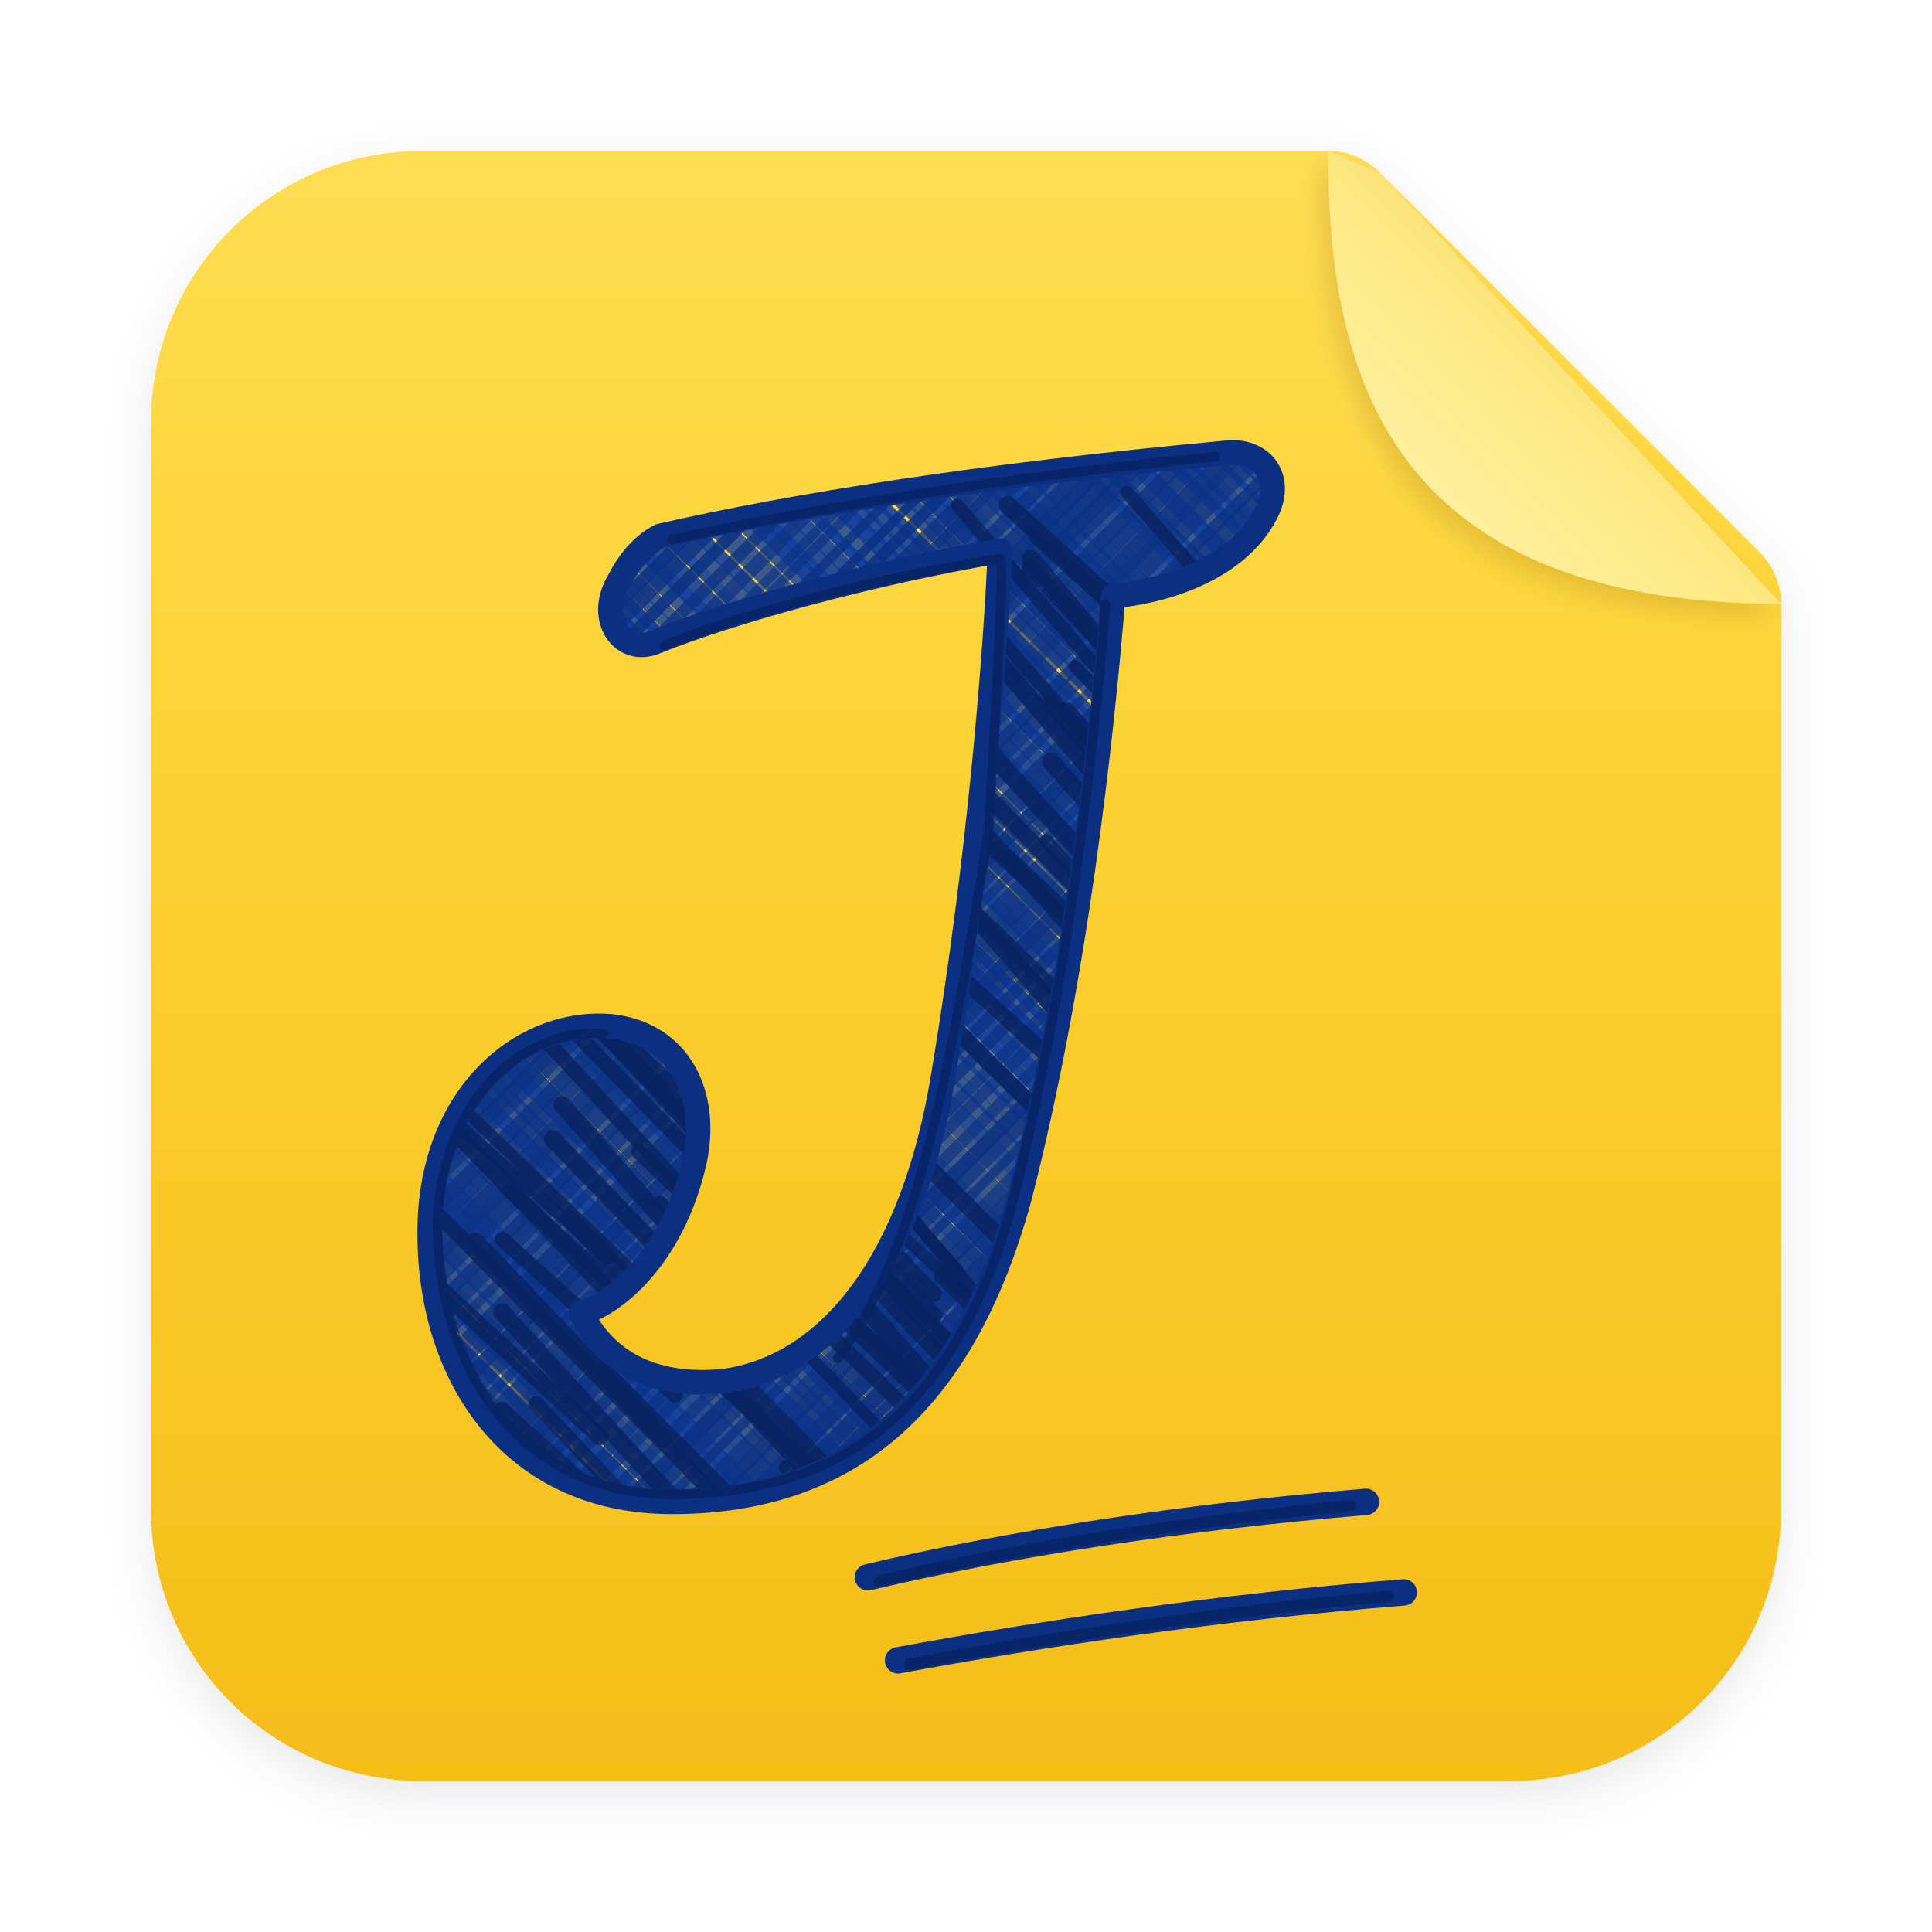
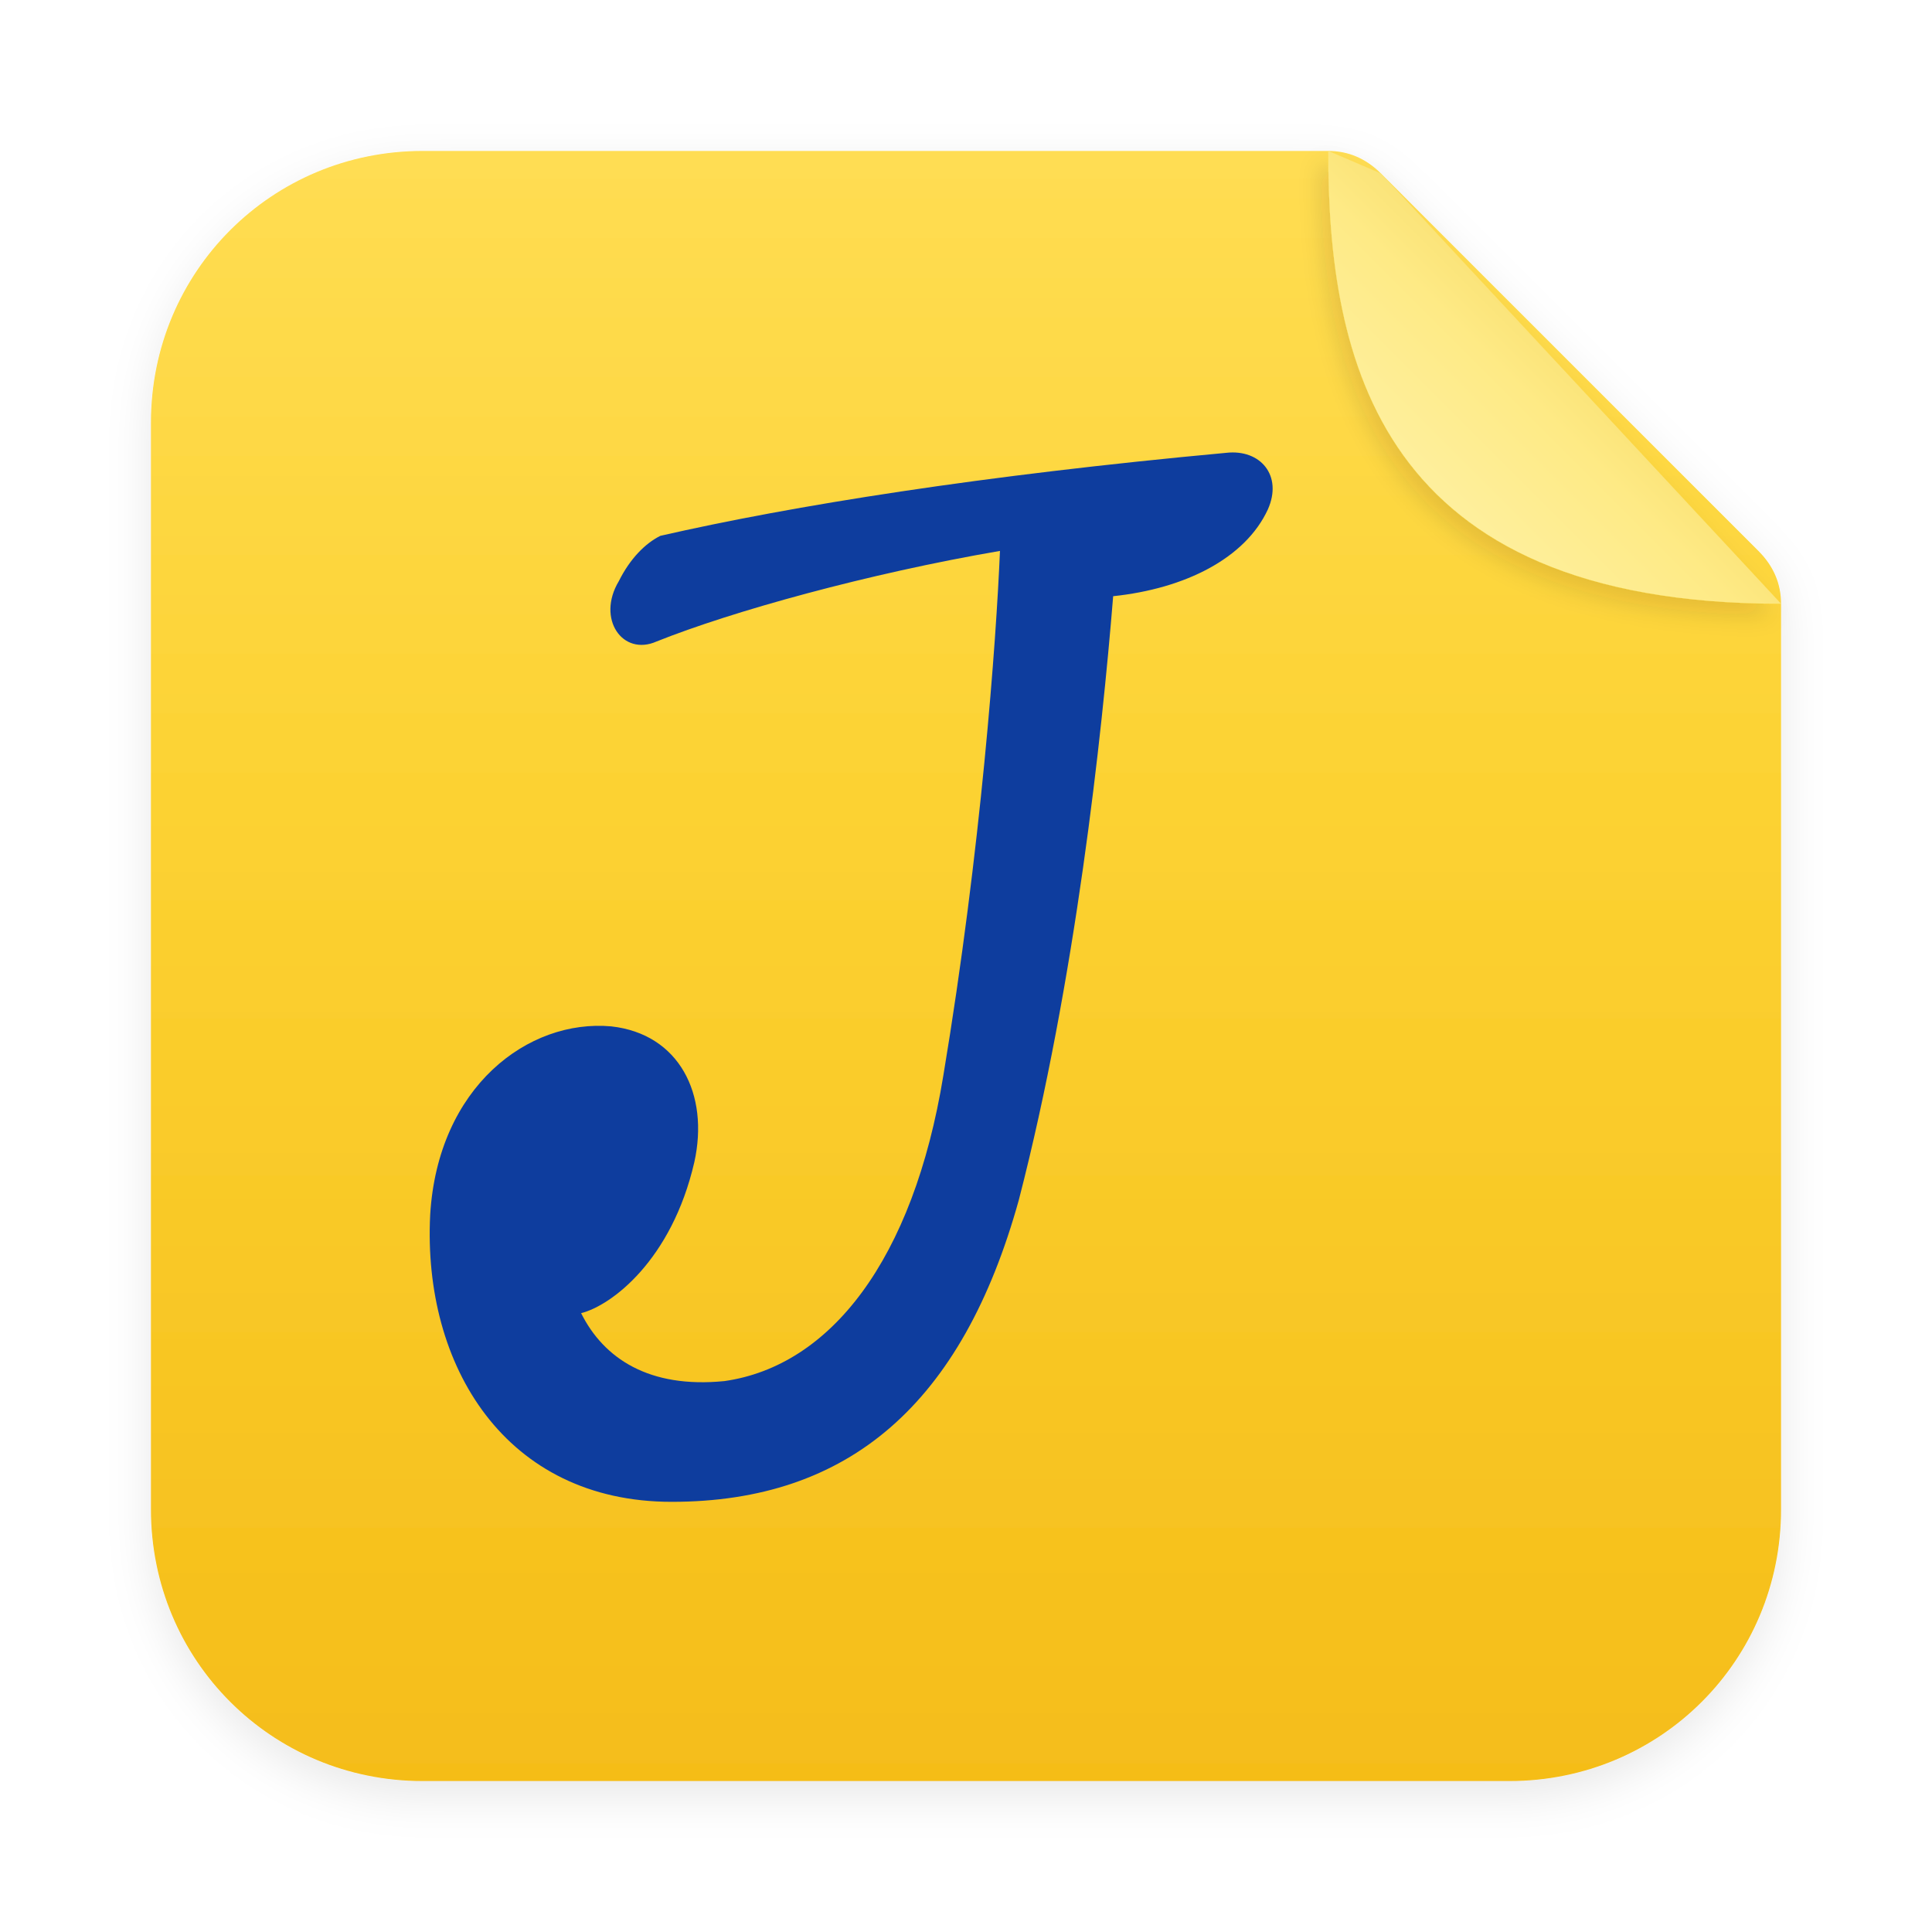
<svg xmlns="http://www.w3.org/2000/svg" viewBox="0 0 512 512" width="512" height="512">
  <defs>
    <filter id="note-shadow" x="-10%" y="-10%" width="125%" height="130%" filterUnits="userSpaceOnUse">
      <feDropShadow dx="0" dy="18" stdDeviation="16" flood-color="#141005" flood-opacity="0.16" />
      <feDropShadow dx="0" dy="4" stdDeviation="6" flood-color="#141005" flood-opacity="0.09" />
    </filter>
    <filter id="dogear-shadow" x="-30%" y="-30%" width="160%" height="160%">
      <feDropShadow dx="-6" dy="10" stdDeviation="8" flood-color="#3A2800" flood-opacity="0.22" />
      <feDropShadow dx="-2" dy="3" stdDeviation="3" flood-color="#3A2800" flood-opacity="0.12" />
    </filter>
    <linearGradient id="note-grad" x1="0%" y1="0%" x2="0%" y2="100%">
      <stop offset="0%" stop-color="#FFDD53" />
      <stop offset="40%" stop-color="#FCD232" />
      <stop offset="100%" stop-color="#F5BD19" />
    </linearGradient>
    <linearGradient id="fold-grad" x1="0%" y1="100%" x2="100%" y2="0%">
      <stop offset="0%" stop-color="#FFF5B8" />
      <stop offset="45%" stop-color="#FEEA85" />
      <stop offset="100%" stop-color="#E5BE30" />
    </linearGradient>
-     <clipPath id="note-outline-clip">
-       <path d="M 112 40 L 352 40 Q 360 40 366 46 L 466 146 Q 472 152 472 160 L 472 400 C 472 440 440 472 400 472 L 112 472 C 72 472 40 440 40 400 L 40 112 C 40 72 72 40 112 40 Z" />
-     </clipPath>
-     <clipPath id="hazard-band-clip-large">
-       <path d="M 40 432 L 472 432 L 472 400 C 472 440 440 472 400 472 L 112 472 C 72 472 40 440 40 400 Z" />
-     </clipPath>
-     <clipPath id="j-natural-clip">
-       <path d="         M 175 142 C 210 134 260 126 325 120 C 334 119 340 126 336 135         C 330 148 314 156 295 158 C 292 195 285 260 270 318         C 255 372 225 398 178 398 C 134 398 112 362 114 322         C 116 288 140 270 162 272 C 180 274 188 290 184 308         C 178 334 162 346 154 348 C 160 360 172 368 192 366         C 220 362 242 334 250 285 C 260 225 264 170 265 146         C 230 152 194 162 174 170 C 165 174 158 164 164 154         C 167 148 171 144 175 142 Z" />
-     </clipPath>
  </defs>
  <g filter="url(#note-shadow)">
    <path d="M 112 40 L 352 40 Q 360 40 366 46 L 466 146 Q 472 152 472 160 L 472 400 C 472 440 440 472 400 472 L 112 472 C 72 472 40 440 40 400 L 40 112 C 40 72 72 40 112 40 Z" fill="url(#note-grad)" />
  </g>
  <path d="M 352 40 C 352 95 365 160 472 160 L 366 46 Z" fill="url(#fold-grad)" filter="url(#dogear-shadow)" />
-   <g clip-path="url(#j-natural-clip)" stroke-linecap="round">
-     <line x1="30.0" y1="-210.0" x2="420.0" y2="180.0" stroke="#0E3D9E" stroke-width="4.0" opacity="0.80" />
-     <line x1="30.0" y1="-205.7" x2="420.0" y2="184.3" stroke="#0E3D9E" stroke-width="3.0" opacity="0.88" />
-     <line x1="30.0" y1="-201.9" x2="420.0" y2="188.1" stroke="#0E3D9E" stroke-width="4.0" opacity="0.80" />
-     <line x1="30.0" y1="-198.0" x2="420.0" y2="192.0" stroke="#0E3D9E" stroke-width="3.0" opacity="0.88" />
-     <line x1="30.0" y1="-193.2" x2="420.0" y2="196.8" stroke="#0E3D9E" stroke-width="4.0" opacity="0.80" />
-     <line x1="30.0" y1="-187.9" x2="420.0" y2="202.1" stroke="#0E3D9E" stroke-width="4.0" opacity="0.80" />
-     <line x1="30.0" y1="-182.9" x2="420.0" y2="207.1" stroke="#0E3D9E" stroke-width="4.5" opacity="0.80" />
-     <line x1="30.0" y1="-178.1" x2="420.0" y2="211.9" stroke="#0E3D9E" stroke-width="4.5" opacity="0.88" />
-     <line x1="30.0" y1="-172.9" x2="420.0" y2="217.1" stroke="#0E3D9E" stroke-width="4.5" opacity="0.80" />
-     <line x1="30.0" y1="-169.8" x2="420.0" y2="220.2" stroke="#0E3D9E" stroke-width="3.5" opacity="0.80" />
-     <line x1="30.0" y1="-164.5" x2="420.0" y2="225.5" stroke="#0E3D9E" stroke-width="4.0" opacity="0.88" />
-     <line x1="30.0" y1="-160.6" x2="420.0" y2="229.4" stroke="#0E3D9E" stroke-width="4.5" opacity="0.88" />
-     <line x1="30.0" y1="-157.5" x2="420.0" y2="232.5" stroke="#0E3D9E" stroke-width="3.0" opacity="0.95" />
-     <line x1="30.0" y1="-152.6" x2="420.0" y2="237.4" stroke="#0E3D9E" stroke-width="4.0" opacity="0.80" />
-     <line x1="30.0" y1="-148.0" x2="420.0" y2="242.0" stroke="#0E3D9E" stroke-width="4.5" opacity="0.95" />
-     <line x1="30.0" y1="-142.6" x2="420.0" y2="247.4" stroke="#0E3D9E" stroke-width="3.5" opacity="0.80" />
-     <line x1="30.0" y1="-139.3" x2="420.0" y2="250.7" stroke="#0E3D9E" stroke-width="3.5" opacity="0.88" />
-     <line x1="30.0" y1="-135.7" x2="420.0" y2="254.3" stroke="#0E3D9E" stroke-width="4.5" opacity="0.80" />
-     <line x1="30.0" y1="-132.3" x2="420.0" y2="257.7" stroke="#0E3D9E" stroke-width="3.0" opacity="0.95" />
-     <line x1="30.0" y1="-127.6" x2="420.0" y2="262.4" stroke="#0E3D9E" stroke-width="4.0" opacity="0.88" />
-     <line x1="30.0" y1="-122.7" x2="420.0" y2="267.3" stroke="#0E3D9E" stroke-width="3.0" opacity="0.88" />
-     <line x1="30.0" y1="-118.1" x2="420.0" y2="271.9" stroke="#0E3D9E" stroke-width="4.0" opacity="0.88" />
-     <line x1="30.0" y1="-113.5" x2="420.0" y2="276.5" stroke="#0E3D9E" stroke-width="4.5" opacity="0.88" />
-     <line x1="30.0" y1="-108.7" x2="420.0" y2="281.3" stroke="#0E3D9E" stroke-width="4.5" opacity="0.95" />
-     <line x1="30.0" y1="-104.8" x2="420.0" y2="285.2" stroke="#0E3D9E" stroke-width="4.5" opacity="0.88" />
-     <line x1="30.0" y1="-100.7" x2="420.0" y2="289.3" stroke="#0E3D9E" stroke-width="4.0" opacity="0.88" />
-     <line x1="30.0" y1="-96.4" x2="420.0" y2="293.6" stroke="#0E3D9E" stroke-width="3.0" opacity="0.80" />
-     <line x1="30.0" y1="-92.3" x2="420.0" y2="297.7" stroke="#0E3D9E" stroke-width="3.0" opacity="0.88" />
-     <line x1="30.0" y1="-87.9" x2="420.0" y2="302.1" stroke="#0E3D9E" stroke-width="3.0" opacity="0.95" />
-     <line x1="30.0" y1="-83.8" x2="420.0" y2="306.2" stroke="#0E3D9E" stroke-width="4.0" opacity="0.95" />
-     <line x1="30.0" y1="-78.7" x2="420.0" y2="311.3" stroke="#0E3D9E" stroke-width="3.0" opacity="0.88" />
-     <line x1="30.0" y1="-75.5" x2="420.0" y2="314.5" stroke="#0E3D9E" stroke-width="3.0" opacity="0.80" />
-     <line x1="30.0" y1="-70.2" x2="420.0" y2="319.8" stroke="#0E3D9E" stroke-width="3.0" opacity="0.88" />
-     <line x1="30.0" y1="-66.8" x2="420.0" y2="323.2" stroke="#0E3D9E" stroke-width="4.5" opacity="0.88" />
-     <line x1="30.0" y1="-62.3" x2="420.0" y2="327.7" stroke="#0E3D9E" stroke-width="4.0" opacity="0.88" />
-     <line x1="30.0" y1="-58.2" x2="420.0" y2="331.8" stroke="#0E3D9E" stroke-width="4.5" opacity="0.95" />
-     <line x1="30.0" y1="-52.9" x2="420.0" y2="337.1" stroke="#0E3D9E" stroke-width="4.5" opacity="0.80" />
-     <line x1="30.0" y1="-49.1" x2="420.0" y2="340.9" stroke="#0E3D9E" stroke-width="3.0" opacity="0.95" />
-     <line x1="30.0" y1="-44.0" x2="420.0" y2="346.0" stroke="#0E3D9E" stroke-width="4.0" opacity="0.88" />
-     <line x1="30.0" y1="-38.6" x2="420.0" y2="351.4" stroke="#0E3D9E" stroke-width="4.5" opacity="0.88" />
-     <line x1="30.0" y1="-35.4" x2="420.0" y2="354.6" stroke="#0E3D9E" stroke-width="3.0" opacity="0.80" />
-     <line x1="30.0" y1="-32.1" x2="420.0" y2="357.9" stroke="#0E3D9E" stroke-width="4.5" opacity="0.95" />
-     <line x1="30.0" y1="-27.6" x2="420.0" y2="362.4" stroke="#0E3D9E" stroke-width="3.0" opacity="0.80" />
-     <line x1="30.0" y1="-22.9" x2="420.0" y2="367.1" stroke="#0E3D9E" stroke-width="3.0" opacity="0.80" />
-     <line x1="30.0" y1="-18.8" x2="420.0" y2="371.2" stroke="#0E3D9E" stroke-width="3.0" opacity="0.80" />
-     <line x1="30.0" y1="-13.4" x2="420.0" y2="376.6" stroke="#0E3D9E" stroke-width="3.5" opacity="0.88" />
-     <line x1="30.0" y1="-9.0" x2="420.0" y2="381.0" stroke="#0E3D9E" stroke-width="3.5" opacity="0.80" />
-     <line x1="30.0" y1="-4.5" x2="420.0" y2="385.5" stroke="#0E3D9E" stroke-width="3.0" opacity="0.88" />
-     <line x1="30.0" y1="0.9" x2="420.0" y2="390.9" stroke="#0E3D9E" stroke-width="4.0" opacity="0.88" />
-     <line x1="30.0" y1="5.8" x2="420.0" y2="395.8" stroke="#0E3D9E" stroke-width="3.5" opacity="0.95" />
-     <line x1="30.0" y1="9.8" x2="420.0" y2="399.8" stroke="#0E3D9E" stroke-width="4.0" opacity="0.80" />
-     <line x1="30.0" y1="15.0" x2="420.0" y2="405.0" stroke="#0E3D9E" stroke-width="3.0" opacity="0.80" />
-     <line x1="30.0" y1="18.8" x2="420.0" y2="408.8" stroke="#0E3D9E" stroke-width="3.0" opacity="0.80" />
-     <line x1="30.0" y1="23.2" x2="420.0" y2="413.2" stroke="#0E3D9E" stroke-width="3.0" opacity="0.95" />
-     <line x1="30.0" y1="26.4" x2="420.0" y2="416.4" stroke="#0E3D9E" stroke-width="4.5" opacity="0.80" />
-     <line x1="30.0" y1="30.3" x2="420.0" y2="420.3" stroke="#0E3D9E" stroke-width="4.5" opacity="0.95" />
-     <line x1="30.0" y1="34.0" x2="420.0" y2="424.0" stroke="#0E3D9E" stroke-width="4.5" opacity="0.80" />
-     <line x1="30.0" y1="39.3" x2="420.0" y2="429.3" stroke="#0E3D9E" stroke-width="3.5" opacity="0.95" />
-     <line x1="30.0" y1="43.9" x2="420.0" y2="433.9" stroke="#0E3D9E" stroke-width="3.0" opacity="0.95" />
-     <line x1="30.0" y1="49.4" x2="420.0" y2="439.4" stroke="#0E3D9E" stroke-width="4.5" opacity="0.95" />
-     <line x1="30.0" y1="53.1" x2="420.0" y2="443.1" stroke="#0E3D9E" stroke-width="4.5" opacity="0.80" />
-     <line x1="30.0" y1="57.4" x2="420.0" y2="447.4" stroke="#0E3D9E" stroke-width="4.0" opacity="0.80" />
-     <line x1="30.0" y1="62.0" x2="420.0" y2="452.0" stroke="#0E3D9E" stroke-width="3.0" opacity="0.80" />
-     <line x1="30.0" y1="65.6" x2="420.0" y2="455.6" stroke="#0E3D9E" stroke-width="4.0" opacity="0.80" />
-     <line x1="30.0" y1="70.8" x2="420.0" y2="460.8" stroke="#0E3D9E" stroke-width="4.0" opacity="0.88" />
-     <line x1="30.0" y1="75.9" x2="420.0" y2="465.9" stroke="#0E3D9E" stroke-width="3.5" opacity="0.80" />
-     <line x1="30.0" y1="81.0" x2="420.0" y2="471.0" stroke="#0E3D9E" stroke-width="3.5" opacity="0.80" />
-     <line x1="30.0" y1="85.6" x2="420.0" y2="475.6" stroke="#0E3D9E" stroke-width="3.0" opacity="0.80" />
-     <line x1="30.0" y1="90.3" x2="420.0" y2="480.3" stroke="#0E3D9E" stroke-width="4.0" opacity="0.88" />
-     <line x1="30.0" y1="95.0" x2="420.0" y2="485.0" stroke="#0E3D9E" stroke-width="3.0" opacity="0.80" />
-     <line x1="30.0" y1="99.3" x2="420.0" y2="489.3" stroke="#0E3D9E" stroke-width="3.5" opacity="0.95" />
-     <line x1="30.0" y1="104.5" x2="420.0" y2="494.5" stroke="#0E3D9E" stroke-width="3.5" opacity="0.88" />
-     <line x1="30.0" y1="108.8" x2="420.0" y2="498.8" stroke="#0E3D9E" stroke-width="3.5" opacity="0.80" />
-     <line x1="30.0" y1="113.4" x2="420.0" y2="503.4" stroke="#0E3D9E" stroke-width="3.5" opacity="0.95" />
-     <line x1="30.0" y1="117.3" x2="420.0" y2="507.3" stroke="#0E3D9E" stroke-width="3.5" opacity="0.88" />
-     <line x1="30.0" y1="121.3" x2="420.0" y2="511.3" stroke="#0E3D9E" stroke-width="3.5" opacity="0.95" />
-     <line x1="30.0" y1="126.5" x2="420.0" y2="516.5" stroke="#0E3D9E" stroke-width="4.0" opacity="0.80" />
-     <line x1="30.0" y1="130.3" x2="420.0" y2="520.3" stroke="#0E3D9E" stroke-width="4.0" opacity="0.80" />
-     <line x1="30.0" y1="134.3" x2="420.0" y2="524.3" stroke="#0E3D9E" stroke-width="4.5" opacity="0.80" />
-     <line x1="30.0" y1="139.7" x2="420.0" y2="529.7" stroke="#0E3D9E" stroke-width="3.0" opacity="0.80" />
-     <line x1="30.0" y1="144.3" x2="420.0" y2="534.3" stroke="#0E3D9E" stroke-width="3.5" opacity="0.95" />
-     <line x1="30.0" y1="149.4" x2="420.0" y2="539.4" stroke="#0E3D9E" stroke-width="4.5" opacity="0.88" />
-     <line x1="30.0" y1="154.6" x2="420.0" y2="544.6" stroke="#0E3D9E" stroke-width="3.0" opacity="0.95" />
-     <line x1="30.0" y1="158.7" x2="420.0" y2="548.7" stroke="#0E3D9E" stroke-width="4.0" opacity="0.88" />
-     <line x1="30.0" y1="163.0" x2="420.0" y2="553.0" stroke="#0E3D9E" stroke-width="3.5" opacity="0.80" />
-     <line x1="30.0" y1="168.0" x2="420.0" y2="558.0" stroke="#0E3D9E" stroke-width="4.0" opacity="0.80" />
-     <line x1="30.0" y1="173.1" x2="420.0" y2="563.1" stroke="#0E3D9E" stroke-width="3.0" opacity="0.88" />
-     <line x1="30.0" y1="177.7" x2="420.0" y2="567.7" stroke="#0E3D9E" stroke-width="4.0" opacity="0.95" />
-     <line x1="30.0" y1="181.9" x2="420.0" y2="571.9" stroke="#0E3D9E" stroke-width="3.5" opacity="0.80" />
-     <line x1="30.0" y1="185.7" x2="420.0" y2="575.7" stroke="#0E3D9E" stroke-width="3.5" opacity="0.88" />
-     <line x1="30.0" y1="189.3" x2="420.0" y2="579.3" stroke="#0E3D9E" stroke-width="3.5" opacity="0.80" />
-     <line x1="30.0" y1="193.6" x2="420.0" y2="583.6" stroke="#0E3D9E" stroke-width="4.0" opacity="0.95" />
-     <line x1="30.0" y1="198.4" x2="420.0" y2="588.4" stroke="#0E3D9E" stroke-width="4.5" opacity="0.80" />
-     <line x1="30.0" y1="203.2" x2="420.0" y2="593.2" stroke="#0E3D9E" stroke-width="3.0" opacity="0.80" />
-     <line x1="30.0" y1="206.9" x2="420.0" y2="596.9" stroke="#0E3D9E" stroke-width="4.5" opacity="0.80" />
-     <line x1="30.0" y1="212.0" x2="420.0" y2="602.0" stroke="#0E3D9E" stroke-width="3.5" opacity="0.80" />
-     <line x1="30.0" y1="216.3" x2="420.0" y2="606.3" stroke="#0E3D9E" stroke-width="4.0" opacity="0.88" />
-     <line x1="30.0" y1="221.3" x2="420.0" y2="611.3" stroke="#0E3D9E" stroke-width="3.5" opacity="0.88" />
-     <line x1="30.0" y1="225.7" x2="420.0" y2="615.7" stroke="#0E3D9E" stroke-width="4.5" opacity="0.95" />
-     <line x1="30.0" y1="229.2" x2="420.0" y2="619.2" stroke="#0E3D9E" stroke-width="3.0" opacity="0.95" />
-     <line x1="30.0" y1="234.1" x2="420.0" y2="624.1" stroke="#0E3D9E" stroke-width="4.5" opacity="0.95" />
-     <line x1="30.0" y1="238.6" x2="420.0" y2="628.6" stroke="#0E3D9E" stroke-width="4.0" opacity="0.80" />
-     <line x1="30.0" y1="243.7" x2="420.0" y2="633.7" stroke="#0E3D9E" stroke-width="3.5" opacity="0.88" />
-     <line x1="30.0" y1="246.9" x2="420.0" y2="636.9" stroke="#0E3D9E" stroke-width="3.0" opacity="0.80" />
-     <line x1="30.0" y1="251.1" x2="420.0" y2="641.1" stroke="#0E3D9E" stroke-width="3.0" opacity="0.88" />
-     <line x1="30.0" y1="256.1" x2="420.0" y2="646.1" stroke="#0E3D9E" stroke-width="3.5" opacity="0.95" />
-     <line x1="30.0" y1="259.4" x2="420.0" y2="649.4" stroke="#0E3D9E" stroke-width="3.0" opacity="0.80" />
-     <line x1="30.0" y1="264.6" x2="420.0" y2="654.6" stroke="#0E3D9E" stroke-width="3.0" opacity="0.95" />
-     <line x1="30.0" y1="267.8" x2="420.0" y2="657.8" stroke="#0E3D9E" stroke-width="3.5" opacity="0.80" />
-     <line x1="30.0" y1="272.2" x2="420.0" y2="662.2" stroke="#0E3D9E" stroke-width="4.5" opacity="0.80" />
-     <line x1="30.0" y1="275.3" x2="420.0" y2="665.3" stroke="#0E3D9E" stroke-width="3.0" opacity="0.95" />
-     <line x1="30.0" y1="280.7" x2="420.0" y2="670.7" stroke="#0E3D9E" stroke-width="4.0" opacity="0.88" />
-     <line x1="30.0" y1="286.1" x2="420.0" y2="676.1" stroke="#0E3D9E" stroke-width="3.0" opacity="0.95" />
-     <line x1="30.0" y1="290.6" x2="420.0" y2="680.6" stroke="#0E3D9E" stroke-width="3.0" opacity="0.88" />
-     <line x1="30.0" y1="295.5" x2="420.0" y2="685.5" stroke="#0E3D9E" stroke-width="3.0" opacity="0.95" />
-     <line x1="30.0" y1="300.0" x2="420.0" y2="690.0" stroke="#0E3D9E" stroke-width="3.0" opacity="0.95" />
-     <line x1="30.0" y1="304.7" x2="420.0" y2="694.7" stroke="#0E3D9E" stroke-width="3.0" opacity="0.95" />
-     <line x1="30.0" y1="308.8" x2="420.0" y2="698.8" stroke="#0E3D9E" stroke-width="4.0" opacity="0.95" />
-     <line x1="30.0" y1="313.0" x2="420.0" y2="703.0" stroke="#0E3D9E" stroke-width="3.0" opacity="0.95" />
-     <line x1="30.0" y1="316.7" x2="420.0" y2="706.7" stroke="#0E3D9E" stroke-width="3.0" opacity="0.88" />
-     <line x1="30.0" y1="321.1" x2="420.0" y2="711.1" stroke="#0E3D9E" stroke-width="3.0" opacity="0.88" />
-     <line x1="30.0" y1="325.3" x2="420.0" y2="715.3" stroke="#0E3D9E" stroke-width="3.0" opacity="0.88" />
-     <line x1="30.0" y1="328.8" x2="420.0" y2="718.8" stroke="#0E3D9E" stroke-width="3.0" opacity="0.80" />
-     <line x1="30.0" y1="333.8" x2="420.0" y2="723.8" stroke="#0E3D9E" stroke-width="4.5" opacity="0.88" />
-     <line x1="30.0" y1="337.2" x2="420.0" y2="727.2" stroke="#0E3D9E" stroke-width="3.5" opacity="0.88" />
-     <line x1="30.0" y1="340.5" x2="420.0" y2="730.5" stroke="#0E3D9E" stroke-width="3.0" opacity="0.80" />
-     <line x1="30.0" y1="344.6" x2="420.0" y2="734.6" stroke="#0E3D9E" stroke-width="4.5" opacity="0.88" />
-     <line x1="30.0" y1="349.2" x2="420.0" y2="739.2" stroke="#0E3D9E" stroke-width="4.0" opacity="0.95" />
-     <line x1="420.0" y1="-200.0" x2="30.0" y2="190.0" stroke="#0B3082" stroke-width="3.2" opacity="0.65" />
-     <line x1="420.0" y1="-195.3" x2="30.0" y2="194.7" stroke="#0B3082" stroke-width="3.8" opacity="0.85" />
-     <line x1="420.0" y1="-190.9" x2="30.0" y2="199.1" stroke="#0B3082" stroke-width="3.8" opacity="0.75" />
-     <line x1="420.0" y1="-184.1" x2="30.0" y2="205.9" stroke="#0B3082" stroke-width="4.2" opacity="0.85" />
-     <line x1="420.0" y1="-176.6" x2="30.0" y2="213.4" stroke="#0B3082" stroke-width="2.5" opacity="0.65" />
-     <line x1="420.0" y1="-169.4" x2="30.0" y2="220.6" stroke="#0B3082" stroke-width="2.5" opacity="0.75" />
-     <line x1="420.0" y1="-162.3" x2="30.0" y2="227.7" stroke="#0B3082" stroke-width="4.2" opacity="0.75" />
-     <line x1="420.0" y1="-158.1" x2="30.0" y2="231.9" stroke="#0B3082" stroke-width="4.2" opacity="0.85" />
-     <line x1="420.0" y1="-151.2" x2="30.0" y2="238.8" stroke="#0B3082" stroke-width="2.5" opacity="0.65" />
-     <line x1="420.0" y1="-145.5" x2="30.0" y2="244.5" stroke="#0B3082" stroke-width="3.8" opacity="0.75" />
-     <line x1="420.0" y1="-140.9" x2="30.0" y2="249.1" stroke="#0B3082" stroke-width="2.5" opacity="0.65" />
-     <line x1="420.0" y1="-136.8" x2="30.0" y2="253.2" stroke="#0B3082" stroke-width="4.2" opacity="0.75" />
-     <line x1="420.0" y1="-130.8" x2="30.0" y2="259.2" stroke="#0B3082" stroke-width="3.2" opacity="0.75" />
-     <line x1="420.0" y1="-124.5" x2="30.0" y2="265.5" stroke="#0B3082" stroke-width="3.8" opacity="0.85" />
-     <line x1="420.0" y1="-120.3" x2="30.0" y2="269.7" stroke="#0B3082" stroke-width="2.5" opacity="0.75" />
-     <line x1="420.0" y1="-115.7" x2="30.0" y2="274.3" stroke="#0B3082" stroke-width="4.2" opacity="0.65" />
-     <line x1="420.0" y1="-109.4" x2="30.0" y2="280.6" stroke="#0B3082" stroke-width="2.5" opacity="0.75" />
-     <line x1="420.0" y1="-102.2" x2="30.0" y2="287.8" stroke="#0B3082" stroke-width="3.8" opacity="0.85" />
-     <line x1="420.0" y1="-96.0" x2="30.0" y2="294.0" stroke="#0B3082" stroke-width="3.2" opacity="0.85" />
-     <line x1="420.0" y1="-91.3" x2="30.0" y2="298.7" stroke="#0B3082" stroke-width="4.2" opacity="0.75" />
-     <line x1="420.0" y1="-84.3" x2="30.0" y2="305.7" stroke="#0B3082" stroke-width="3.2" opacity="0.85" />
-     <line x1="420.0" y1="-76.9" x2="30.0" y2="313.1" stroke="#0B3082" stroke-width="3.2" opacity="0.75" />
-     <line x1="420.0" y1="-69.9" x2="30.0" y2="320.1" stroke="#0B3082" stroke-width="3.8" opacity="0.65" />
-     <line x1="420.0" y1="-62.9" x2="30.0" y2="327.1" stroke="#0B3082" stroke-width="2.5" opacity="0.65" />
-     <line x1="420.0" y1="-58.7" x2="30.0" y2="331.3" stroke="#0B3082" stroke-width="2.5" opacity="0.65" />
-     <line x1="420.0" y1="-52.0" x2="30.0" y2="338.0" stroke="#0B3082" stroke-width="2.5" opacity="0.75" />
-     <line x1="420.0" y1="-45.0" x2="30.0" y2="345.0" stroke="#0B3082" stroke-width="2.5" opacity="0.85" />
-     <line x1="420.0" y1="-39.0" x2="30.0" y2="351.0" stroke="#0B3082" stroke-width="3.2" opacity="0.85" />
-     <line x1="420.0" y1="-32.1" x2="30.0" y2="357.9" stroke="#0B3082" stroke-width="3.8" opacity="0.75" />
-     <line x1="420.0" y1="-27.4" x2="30.0" y2="362.6" stroke="#0B3082" stroke-width="2.5" opacity="0.85" />
-     <line x1="420.0" y1="-22.9" x2="30.0" y2="367.1" stroke="#0B3082" stroke-width="4.2" opacity="0.65" />
-     <line x1="420.0" y1="-15.4" x2="30.0" y2="374.6" stroke="#0B3082" stroke-width="3.8" opacity="0.75" />
-     <line x1="420.0" y1="-8.7" x2="30.0" y2="381.3" stroke="#0B3082" stroke-width="3.8" opacity="0.75" />
-     <line x1="420.0" y1="-4.0" x2="30.0" y2="386.0" stroke="#0B3082" stroke-width="3.8" opacity="0.85" />
-     <line x1="420.0" y1="0.5" x2="30.0" y2="390.5" stroke="#0B3082" stroke-width="4.2" opacity="0.75" />
-     <line x1="420.0" y1="4.8" x2="30.0" y2="394.8" stroke="#0B3082" stroke-width="3.8" opacity="0.85" />
-     <line x1="420.0" y1="8.9" x2="30.0" y2="398.9" stroke="#0B3082" stroke-width="2.5" opacity="0.65" />
-     <line x1="420.0" y1="15.3" x2="30.0" y2="405.3" stroke="#0B3082" stroke-width="3.8" opacity="0.75" />
-     <line x1="420.0" y1="20.0" x2="30.0" y2="410.0" stroke="#0B3082" stroke-width="3.8" opacity="0.65" />
-     <line x1="420.0" y1="25.6" x2="30.0" y2="415.6" stroke="#0B3082" stroke-width="3.8" opacity="0.75" />
-     <line x1="420.0" y1="29.8" x2="30.0" y2="419.8" stroke="#0B3082" stroke-width="2.5" opacity="0.85" />
-     <line x1="420.0" y1="34.5" x2="30.0" y2="424.5" stroke="#0B3082" stroke-width="4.2" opacity="0.65" />
-     <line x1="420.0" y1="41.5" x2="30.0" y2="431.5" stroke="#0B3082" stroke-width="3.2" opacity="0.75" />
-     <line x1="420.0" y1="45.7" x2="30.0" y2="435.7" stroke="#0B3082" stroke-width="4.2" opacity="0.65" />
-     <line x1="420.0" y1="52.0" x2="30.0" y2="442.0" stroke="#0B3082" stroke-width="2.5" opacity="0.65" />
-     <line x1="420.0" y1="59.1" x2="30.0" y2="449.1" stroke="#0B3082" stroke-width="4.2" opacity="0.75" />
-     <line x1="420.0" y1="63.9" x2="30.0" y2="453.9" stroke="#0B3082" stroke-width="2.5" opacity="0.75" />
-     <line x1="420.0" y1="69.0" x2="30.0" y2="459.0" stroke="#0B3082" stroke-width="3.8" opacity="0.85" />
-     <line x1="420.0" y1="73.7" x2="30.0" y2="463.7" stroke="#0B3082" stroke-width="4.2" opacity="0.65" />
-     <line x1="420.0" y1="79.5" x2="30.0" y2="469.5" stroke="#0B3082" stroke-width="2.5" opacity="0.65" />
-     <line x1="420.0" y1="85.4" x2="30.0" y2="475.4" stroke="#0B3082" stroke-width="4.2" opacity="0.65" />
-     <line x1="420.0" y1="91.0" x2="30.0" y2="481.0" stroke="#0B3082" stroke-width="3.8" opacity="0.75" />
-     <line x1="420.0" y1="95.8" x2="30.0" y2="485.8" stroke="#0B3082" stroke-width="3.8" opacity="0.65" />
-     <line x1="420.0" y1="101.6" x2="30.0" y2="491.6" stroke="#0B3082" stroke-width="3.8" opacity="0.85" />
-     <line x1="420.0" y1="105.9" x2="30.0" y2="495.9" stroke="#0B3082" stroke-width="3.2" opacity="0.65" />
-     <line x1="420.0" y1="111.8" x2="30.0" y2="501.8" stroke="#0B3082" stroke-width="3.2" opacity="0.75" />
-     <line x1="420.0" y1="118.4" x2="30.0" y2="508.4" stroke="#0B3082" stroke-width="3.2" opacity="0.75" />
-     <line x1="420.0" y1="125.5" x2="30.0" y2="515.5" stroke="#0B3082" stroke-width="3.2" opacity="0.65" />
-     <line x1="420.0" y1="130.4" x2="30.0" y2="520.4" stroke="#0B3082" stroke-width="3.2" opacity="0.65" />
-     <line x1="420.0" y1="137.6" x2="30.0" y2="527.6" stroke="#0B3082" stroke-width="3.2" opacity="0.65" />
-     <line x1="420.0" y1="144.2" x2="30.0" y2="534.2" stroke="#0B3082" stroke-width="3.8" opacity="0.85" />
-     <line x1="420.0" y1="148.5" x2="30.0" y2="538.5" stroke="#0B3082" stroke-width="3.8" opacity="0.65" />
-     <line x1="420.0" y1="154.2" x2="30.0" y2="544.2" stroke="#0B3082" stroke-width="2.5" opacity="0.75" />
-     <line x1="420.0" y1="160.7" x2="30.0" y2="550.7" stroke="#0B3082" stroke-width="3.8" opacity="0.65" />
-     <line x1="420.0" y1="165.6" x2="30.0" y2="555.6" stroke="#0B3082" stroke-width="3.8" opacity="0.75" />
-     <line x1="420.0" y1="169.9" x2="30.0" y2="559.9" stroke="#0B3082" stroke-width="4.2" opacity="0.65" />
-     <line x1="420.0" y1="175.5" x2="30.0" y2="565.5" stroke="#0B3082" stroke-width="4.2" opacity="0.85" />
-     <line x1="420.0" y1="182.5" x2="30.0" y2="572.5" stroke="#0B3082" stroke-width="4.2" opacity="0.85" />
-     <line x1="420.0" y1="187.5" x2="30.0" y2="577.5" stroke="#0B3082" stroke-width="2.5" opacity="0.85" />
-     <line x1="420.0" y1="192.2" x2="30.0" y2="582.2" stroke="#0B3082" stroke-width="3.2" opacity="0.85" />
-     <line x1="420.0" y1="197.4" x2="30.0" y2="587.4" stroke="#0B3082" stroke-width="3.8" opacity="0.85" />
-     <line x1="420.0" y1="204.5" x2="30.0" y2="594.5" stroke="#0B3082" stroke-width="3.8" opacity="0.85" />
-     <line x1="420.0" y1="209.6" x2="30.0" y2="599.6" stroke="#0B3082" stroke-width="2.5" opacity="0.85" />
-     <line x1="420.0" y1="216.2" x2="30.0" y2="606.2" stroke="#0B3082" stroke-width="3.2" opacity="0.65" />
-     <line x1="420.0" y1="222.3" x2="30.0" y2="612.3" stroke="#0B3082" stroke-width="2.5" opacity="0.65" />
-     <line x1="420.0" y1="226.5" x2="30.0" y2="616.5" stroke="#0B3082" stroke-width="2.5" opacity="0.75" />
-     <line x1="420.0" y1="232.8" x2="30.0" y2="622.8" stroke="#0B3082" stroke-width="4.2" opacity="0.65" />
-     <line x1="420.0" y1="239.9" x2="30.0" y2="629.9" stroke="#0B3082" stroke-width="3.8" opacity="0.75" />
-     <line x1="420.0" y1="244.8" x2="30.0" y2="634.8" stroke="#0B3082" stroke-width="2.5" opacity="0.75" />
-     <line x1="420.0" y1="250.7" x2="30.0" y2="640.7" stroke="#0B3082" stroke-width="3.8" opacity="0.65" />
-     <line x1="420.0" y1="256.2" x2="30.0" y2="646.2" stroke="#0B3082" stroke-width="3.2" opacity="0.85" />
-     <line x1="420.0" y1="263.5" x2="30.0" y2="653.5" stroke="#0B3082" stroke-width="3.2" opacity="0.65" />
-     <line x1="420.0" y1="270.2" x2="30.0" y2="660.2" stroke="#0B3082" stroke-width="3.8" opacity="0.85" />
-     <line x1="420.0" y1="274.3" x2="30.0" y2="664.3" stroke="#0B3082" stroke-width="4.2" opacity="0.85" />
-     <line x1="420.0" y1="281.6" x2="30.0" y2="671.6" stroke="#0B3082" stroke-width="3.8" opacity="0.75" />
-     <line x1="420.0" y1="288.9" x2="30.0" y2="678.9" stroke="#0B3082" stroke-width="3.8" opacity="0.65" />
-     <line x1="420.0" y1="296.2" x2="30.0" y2="686.2" stroke="#0B3082" stroke-width="4.2" opacity="0.85" />
-     <line x1="306.7" y1="201.9" x2="404.9" y2="315.5" stroke="#072260" stroke-width="4.2" opacity="0.8" />
-     <line x1="253.0" y1="257.4" x2="315.8" y2="314.5" stroke="#072260" stroke-width="4.2" opacity="0.8" />
-     <line x1="249.6" y1="338.0" x2="333.6" y2="422.0" stroke="#072260" stroke-width="4.2" opacity="0.8" />
-     <line x1="227.7" y1="175.9" x2="308.2" y2="258.8" stroke="#072260" stroke-width="4.2" opacity="0.8" />
-     <line x1="293.0" y1="234.3" x2="350.9" y2="289.8" stroke="#072260" stroke-width="4.2" opacity="0.8" />
-     <line x1="257.9" y1="167.4" x2="323.1" y2="244.2" stroke="#072260" stroke-width="4.8" opacity="0.8" />
-     <line x1="278.6" y1="201.9" x2="329.1" y2="258.7" stroke="#072260" stroke-width="4.8" opacity="0.8" />
-     <line x1="274.3" y1="142.2" x2="360.9" y2="221.5" stroke="#072260" stroke-width="3.5" opacity="0.8" />
-     <line x1="267.8" y1="322.5" x2="327.7" y2="385.8" stroke="#072260" stroke-width="4.8" opacity="0.8" />
-     <line x1="284.9" y1="176.6" x2="358.8" y2="253.1" stroke="#072260" stroke-width="3.5" opacity="0.8" />
-     <line x1="284.2" y1="258.4" x2="361.7" y2="350.2" stroke="#072260" stroke-width="4.8" opacity="0.8" />
-     <line x1="228.1" y1="212.5" x2="322.7" y2="304.5" stroke="#072260" stroke-width="4.2" opacity="0.8" />
-     <line x1="248.7" y1="231.6" x2="337.4" y2="333.5" stroke="#072260" stroke-width="4.8" opacity="0.8" />
-     <line x1="233.9" y1="313.5" x2="287.0" y2="377.1" stroke="#072260" stroke-width="3.5" opacity="0.8" />
-     <line x1="269.9" y1="314.5" x2="324.9" y2="377.0" stroke="#072260" stroke-width="3.5" opacity="0.8" />
-     <line x1="309.8" y1="243.5" x2="368.9" y2="300.8" stroke="#072260" stroke-width="4.8" opacity="0.8" />
-     <line x1="303.2" y1="301.0" x2="385.9" y2="397.4" stroke="#072260" stroke-width="4.2" opacity="0.8" />
-     <line x1="297.8" y1="340.1" x2="391.6" y2="439.9" stroke="#072260" stroke-width="4.8" opacity="0.8" />
-     <line x1="285.9" y1="334.8" x2="362.8" y2="419.4" stroke="#072260" stroke-width="4.2" opacity="0.8" />
-     <line x1="273.2" y1="148.1" x2="357.7" y2="247.9" stroke="#072260" stroke-width="4.8" opacity="0.8" />
-     <line x1="224.0" y1="348.4" x2="299.5" y2="416.5" stroke="#072260" stroke-width="3.5" opacity="0.8" />
-     <line x1="229.8" y1="338.7" x2="302.1" y2="415.2" stroke="#072260" stroke-width="4.2" opacity="0.8" />
-     <line x1="267.1" y1="133.9" x2="363.9" y2="221.8" stroke="#072260" stroke-width="4.8" opacity="0.8" />
-     <line x1="300.1" y1="219.7" x2="358.1" y2="276.9" stroke="#072260" stroke-width="3.5" opacity="0.8" />
-     <line x1="259.8" y1="163.2" x2="318.9" y2="230.9" stroke="#072260" stroke-width="3.5" opacity="0.8" />
-     <line x1="282.7" y1="188.6" x2="361.7" y2="277.7" stroke="#072260" stroke-width="4.8" opacity="0.8" />
-     <line x1="278.2" y1="186.3" x2="345.1" y2="264.9" stroke="#072260" stroke-width="4.2" opacity="0.8" />
-     <line x1="272.9" y1="150.3" x2="324.8" y2="205.8" stroke="#072260" stroke-width="4.2" opacity="0.8" />
-     <line x1="309.0" y1="193.6" x2="366.1" y2="248.5" stroke="#072260" stroke-width="4.2" opacity="0.8" />
-     <line x1="304.8" y1="235.9" x2="374.0" y2="306.2" stroke="#072260" stroke-width="3.5" opacity="0.8" />
-     <line x1="285.2" y1="357.5" x2="377.6" y2="468.4" stroke="#072260" stroke-width="4.2" opacity="0.8" />
-     <line x1="226.6" y1="343.3" x2="320.8" y2="450.7" stroke="#072260" stroke-width="4.8" opacity="0.8" />
-     <line x1="240.7" y1="175.6" x2="338.5" y2="283.0" stroke="#072260" stroke-width="4.8" opacity="0.8" />
-     <line x1="248.4" y1="268.2" x2="298.8" y2="317.7" stroke="#072260" stroke-width="4.2" opacity="0.8" />
-     <line x1="226.5" y1="329.9" x2="301.3" y2="411.8" stroke="#072260" stroke-width="4.8" opacity="0.8" />
-     <line x1="303.8" y1="289.0" x2="382.0" y2="366.8" stroke="#072260" stroke-width="4.8" opacity="0.8" />
-     <line x1="277.3" y1="222.8" x2="370.0" y2="330.8" stroke="#072260" stroke-width="3.5" opacity="0.8" />
-     <line x1="308.6" y1="247.9" x2="405.9" y2="346.5" stroke="#072260" stroke-width="4.2" opacity="0.8" />
-     <line x1="296.8" y1="228.5" x2="373.6" y2="305.7" stroke="#072260" stroke-width="4.2" opacity="0.8" />
-     <line x1="259.5" y1="221.9" x2="351.8" y2="307.1" stroke="#072260" stroke-width="3.5" opacity="0.8" />
-     <line x1="253.8" y1="134.0" x2="340.5" y2="235.0" stroke="#072260" stroke-width="3.5" opacity="0.8" />
-     <line x1="238.9" y1="196.4" x2="313.0" y2="278.0" stroke="#072260" stroke-width="4.2" opacity="0.8" />
-     <line x1="298.7" y1="130.5" x2="352.4" y2="191.8" stroke="#072260" stroke-width="3.5" opacity="0.8" />
-     <line x1="267.4" y1="226.9" x2="330.7" y2="287.5" stroke="#072260" stroke-width="3.5" opacity="0.8" />
-     <line x1="299.5" y1="341.6" x2="367.4" y2="405.6" stroke="#072260" stroke-width="4.2" opacity="0.8" />
-     <line x1="133.1" y1="373.5" x2="196.7" y2="431.5" stroke="#072260" stroke-width="4.0" opacity="0.8" />
-     <line x1="142.2" y1="255.8" x2="200.8" y2="314.6" stroke="#072260" stroke-width="4.6" opacity="0.8" />
-     <line x1="196.9" y1="293.6" x2="247.7" y2="348.6" stroke="#072260" stroke-width="4.0" opacity="0.8" />
-     <line x1="168.5" y1="268.4" x2="216.9" y2="317.9" stroke="#072260" stroke-width="3.2" opacity="0.8" />
-     <line x1="149.0" y1="292.8" x2="189.1" y2="338.5" stroke="#072260" stroke-width="4.6" opacity="0.8" />
-     <line x1="133.1" y1="328.4" x2="178.9" y2="369.7" stroke="#072260" stroke-width="4.0" opacity="0.8" />
-     <line x1="202.7" y1="279.8" x2="253.8" y2="336.6" stroke="#072260" stroke-width="3.2" opacity="0.8" />
-     <line x1="133.0" y1="347.7" x2="188.6" y2="408.4" stroke="#072260" stroke-width="4.6" opacity="0.8" />
-     <line x1="174.9" y1="318.4" x2="253.1" y2="399.3" stroke="#072260" stroke-width="3.2" opacity="0.8" />
-     <line x1="147.9" y1="269.0" x2="215.6" y2="338.3" stroke="#072260" stroke-width="4.0" opacity="0.8" />
-     <line x1="180.1" y1="348.9" x2="246.8" y2="416.7" stroke="#072260" stroke-width="4.0" opacity="0.8" />
-     <line x1="209.8" y1="300.3" x2="278.3" y2="363.8" stroke="#072260" stroke-width="3.2" opacity="0.8" />
-     <line x1="169.2" y1="305.1" x2="257.7" y2="390.1" stroke="#072260" stroke-width="4.0" opacity="0.8" />
-     <line x1="202.3" y1="328.8" x2="250.1" y2="374.7" stroke="#072260" stroke-width="4.6" opacity="0.8" />
-     <line x1="141.3" y1="252.8" x2="211.3" y2="329.0" stroke="#072260" stroke-width="4.6" opacity="0.8" />
-     <line x1="94.2" y1="273.9" x2="161.4" y2="333.6" stroke="#072260" stroke-width="3.2" opacity="0.8" />
-     <line x1="102.4" y1="367.5" x2="153.1" y2="422.4" stroke="#072260" stroke-width="3.2" opacity="0.8" />
-     <line x1="91.4" y1="318.3" x2="159.0" y2="380.7" stroke="#072260" stroke-width="4.6" opacity="0.8" />
-     <line x1="148.8" y1="260.1" x2="191.1" y2="298.9" stroke="#072260" stroke-width="3.2" opacity="0.8" />
-     <line x1="106.5" y1="312.1" x2="194.1" y2="401.0" stroke="#072260" stroke-width="4.0" opacity="0.8" />
-     <line x1="90.3" y1="262.4" x2="175.0" y2="344.1" stroke="#072260" stroke-width="3.2" opacity="0.8" />
-     <line x1="197.3" y1="290.2" x2="247.6" y2="343.0" stroke="#072260" stroke-width="4.0" opacity="0.8" />
-     <line x1="146.4" y1="301.8" x2="188.4" y2="345.2" stroke="#072260" stroke-width="4.6" opacity="0.8" />
-     <line x1="159.4" y1="361.7" x2="230.4" y2="433.2" stroke="#072260" stroke-width="3.2" opacity="0.8" />
-     <line x1="208.4" y1="388.9" x2="285.8" y2="456.4" stroke="#072260" stroke-width="4.0" opacity="0.8" />
-     <line x1="126.1" y1="329.0" x2="176.0" y2="381.4" stroke="#072260" stroke-width="4.6" opacity="0.8" />
-     <line x1="91.2" y1="269.4" x2="162.0" y2="342.9" stroke="#072260" stroke-width="4.6" opacity="0.8" />
-     <line x1="135.2" y1="315.7" x2="222.6" y2="395.6" stroke="#072260" stroke-width="4.0" opacity="0.8" />
-     <line x1="187.8" y1="251.1" x2="267.3" y2="330.5" stroke="#072260" stroke-width="4.6" opacity="0.8" />
-     <line x1="127.1" y1="256.5" x2="182.5" y2="316.8" stroke="#072260" stroke-width="4.0" opacity="0.8" />
-     <line x1="142.1" y1="372.0" x2="217.5" y2="452.2" stroke="#072260" stroke-width="4.0" opacity="0.8" />
-     <line x1="190.0" y1="294.4" x2="271.0" y2="374.2" stroke="#072260" stroke-width="3.2" opacity="0.8" />
-     <line x1="115.8" y1="364.7" x2="167.0" y2="419.6" stroke="#072260" stroke-width="4.6" opacity="0.8" />
-     <line x1="190.7" y1="251.6" x2="234.0" y2="299.4" stroke="#072260" stroke-width="3.2" opacity="0.8" />
-     <line x1="150.9" y1="322.8" x2="220.2" y2="396.3" stroke="#072260" stroke-width="4.6" opacity="0.8" />
-   </g>
-   <path d="     M 175 142 C 210 134 260 126 325 120 C 334 119 340 126 336 135     C 330 148 314 156 295 158 C 292 195 285 260 270 318     C 255 372 225 398 178 398 C 134 398 112 362 114 322     C 116 288 140 270 162 272 C 180 274 188 290 184 308     C 178 334 162 346 154 348 C 160 360 172 368 192 366     C 220 362 242 334 250 285 C 260 225 264 170 265 146     C 230 152 194 162 174 170 C 165 174 158 164 164 154     C 167 148 171 144 175 142 Z" fill="none" stroke="#0B3082" stroke-width="6.5" stroke-linecap="round" stroke-linejoin="round" />
-   <path d="     M 178 143 C 214 135 262 127 322 121     M 293 160 C 290 198 283 262 268 320     C 253 374 223 396 178 396 C 136 396 115 360 116 322     C 118 290 140 272 160 274     M 222 360 C 244 330 252 282 262 220     C 265 168 266 148 265 148 C 232 153 196 163 176 171" fill="none" stroke="#072260" stroke-width="2.5" stroke-linecap="round" stroke-linejoin="round" opacity="0.75" />
-   <path d="M 230 418 C 268 409 314 402 362 398" fill="none" stroke="#0B3082" stroke-width="7" stroke-linecap="round" />
-   <path d="M 233 419 C 270 410 316 403 358 399" fill="none" stroke="#072260" stroke-width="3" stroke-linecap="round" opacity="0.75" />
-   <path d="M 238 440 C 276 433 322 426 372 422" fill="none" stroke="#0B3082" stroke-width="7" stroke-linecap="round" />
-   <path d="M 241 441 C 278 434 324 427 368 423" fill="none" stroke="#072260" stroke-width="3" stroke-linecap="round" opacity="0.75" />
+   <path d="M 175 142 C 210 134 260 126 325 120 C 334 119 340 126 336 135 C 330 148 314 156 295 158 C 292 195 285 260 270 318 C 255 372 225 398 178 398 C 134 398 112 362 114 322 C 116 288 140 270 162 272 C 180 274 188 290 184 308 C 178 334 162 346 154 348 C 160 360 172 368 192 366 C 220 362 242 334 250 285 C 260 225 264 170 265 146 C 230 152 194 162 174 170 C 165 174 158 164 164 154 C 167 148 171 144 175 142 Z" fill="#0E3D9E" />
</svg>
